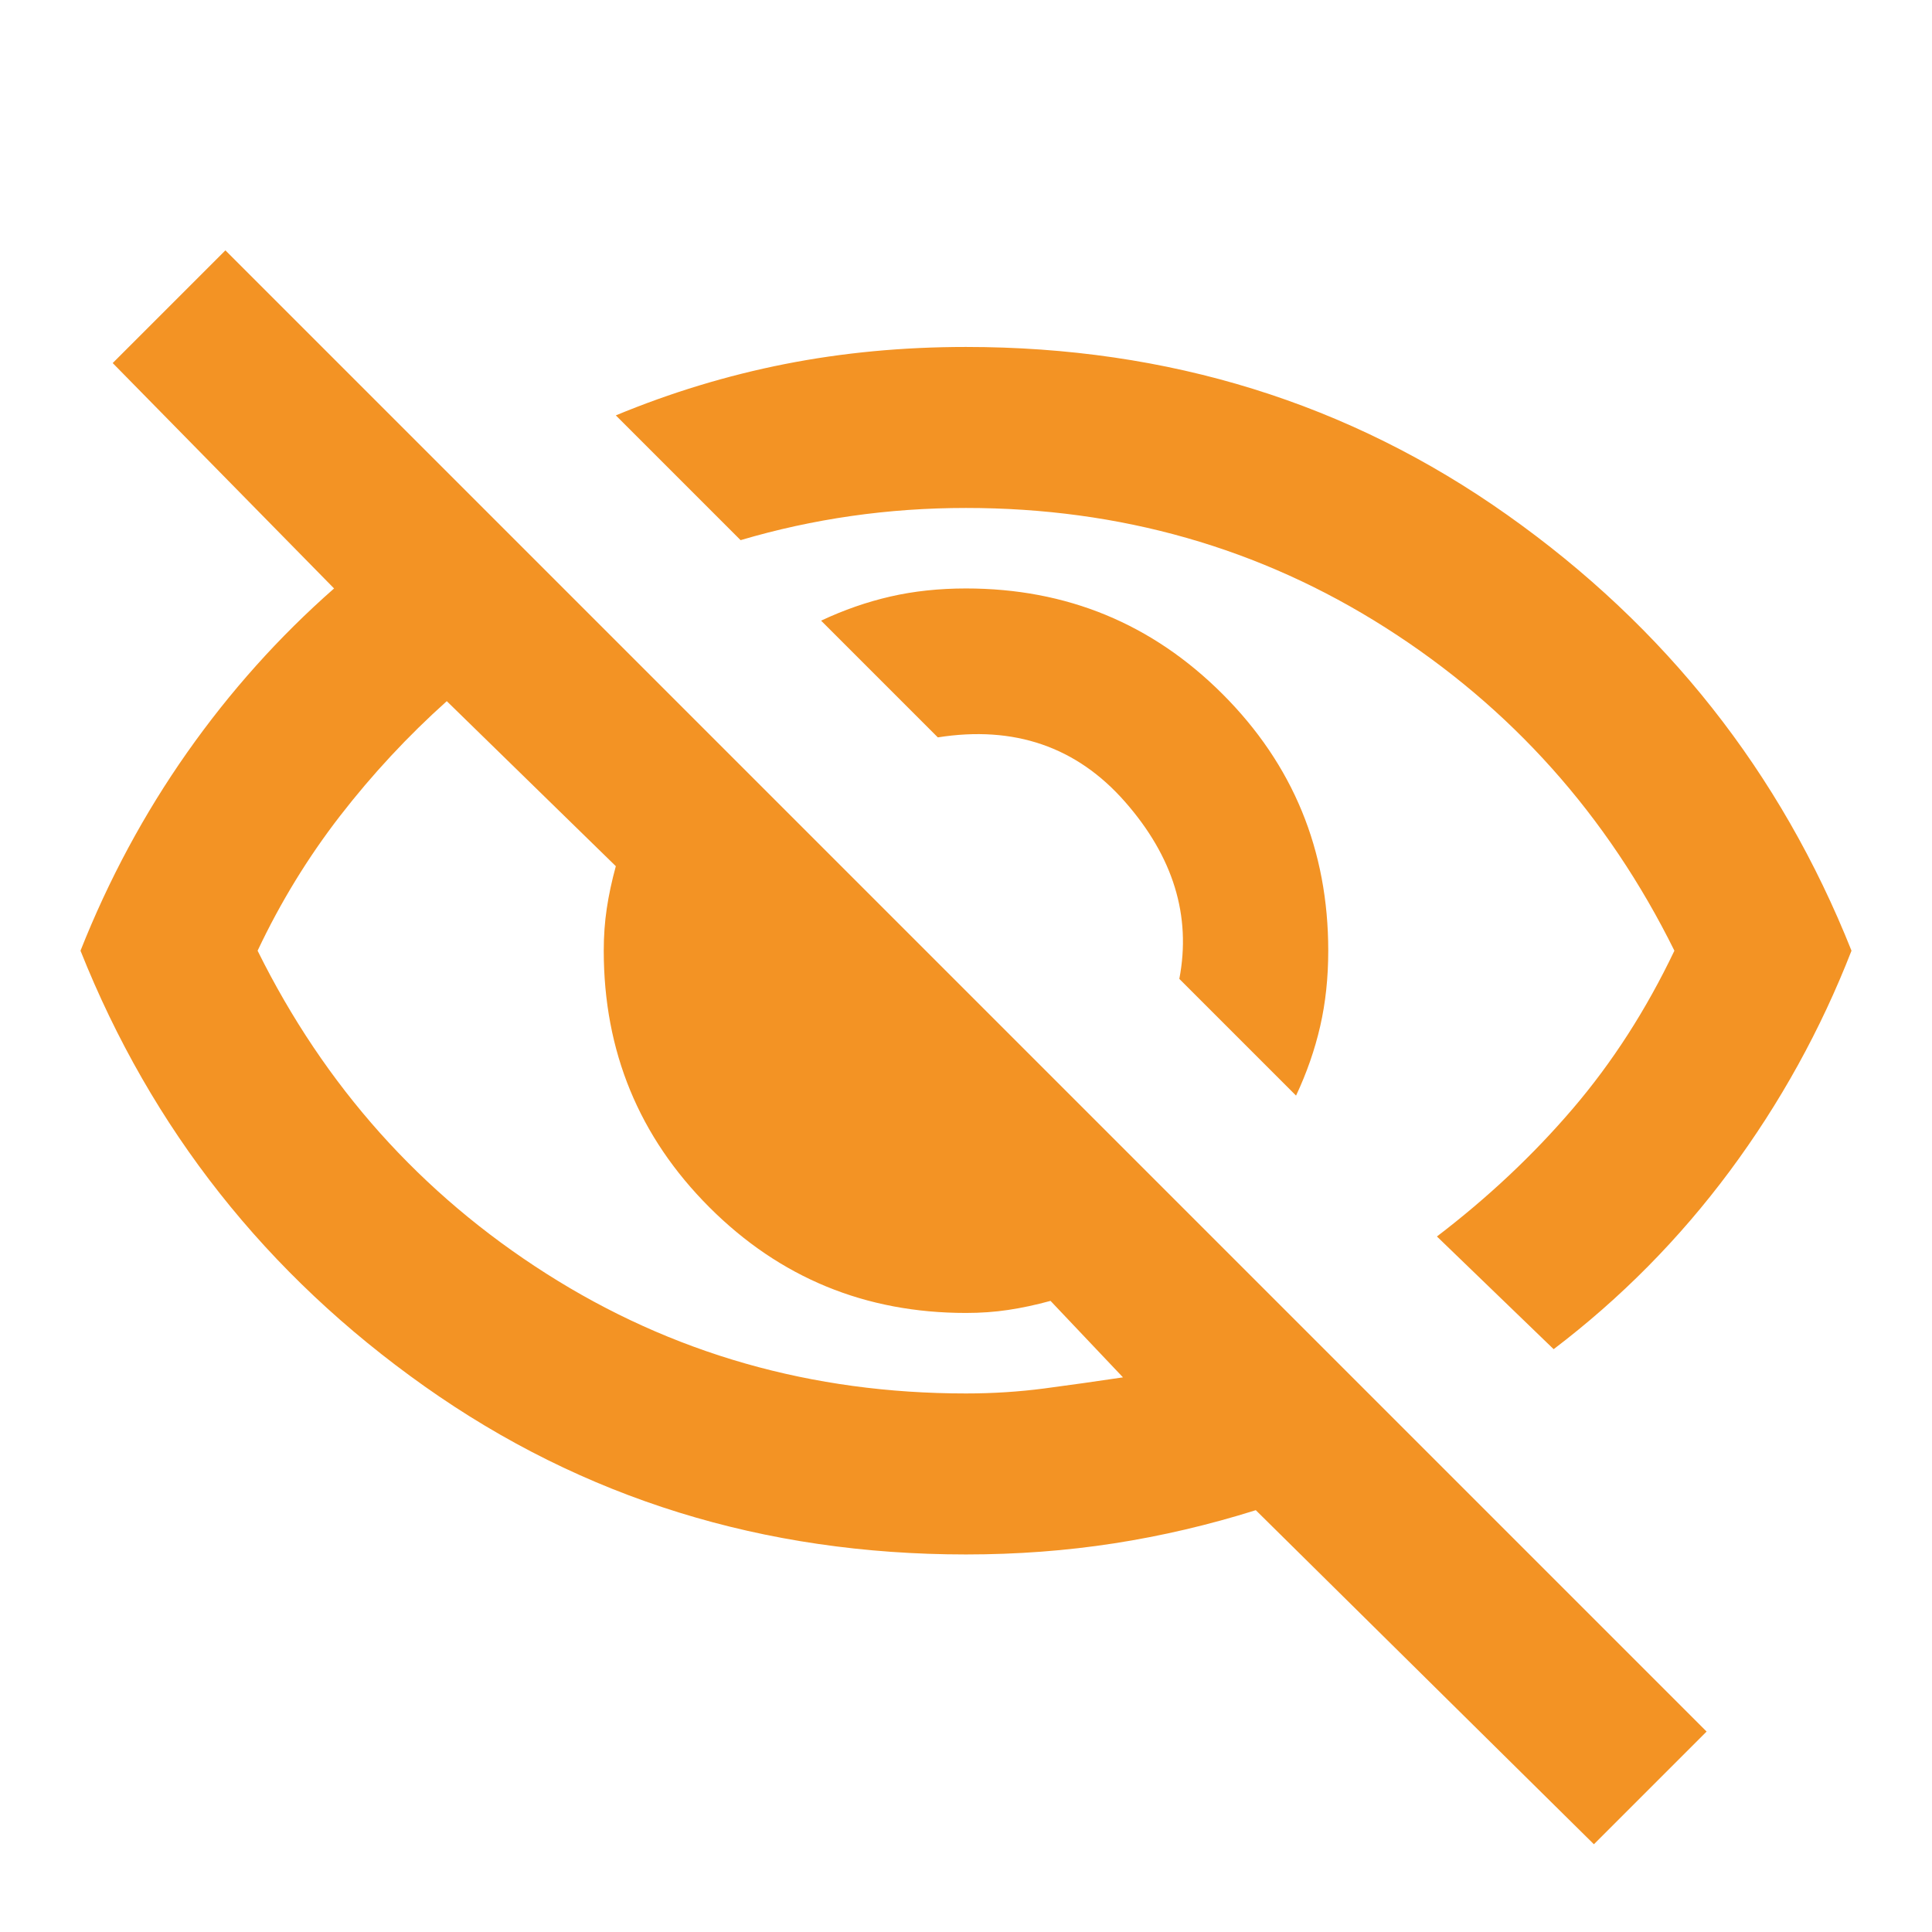
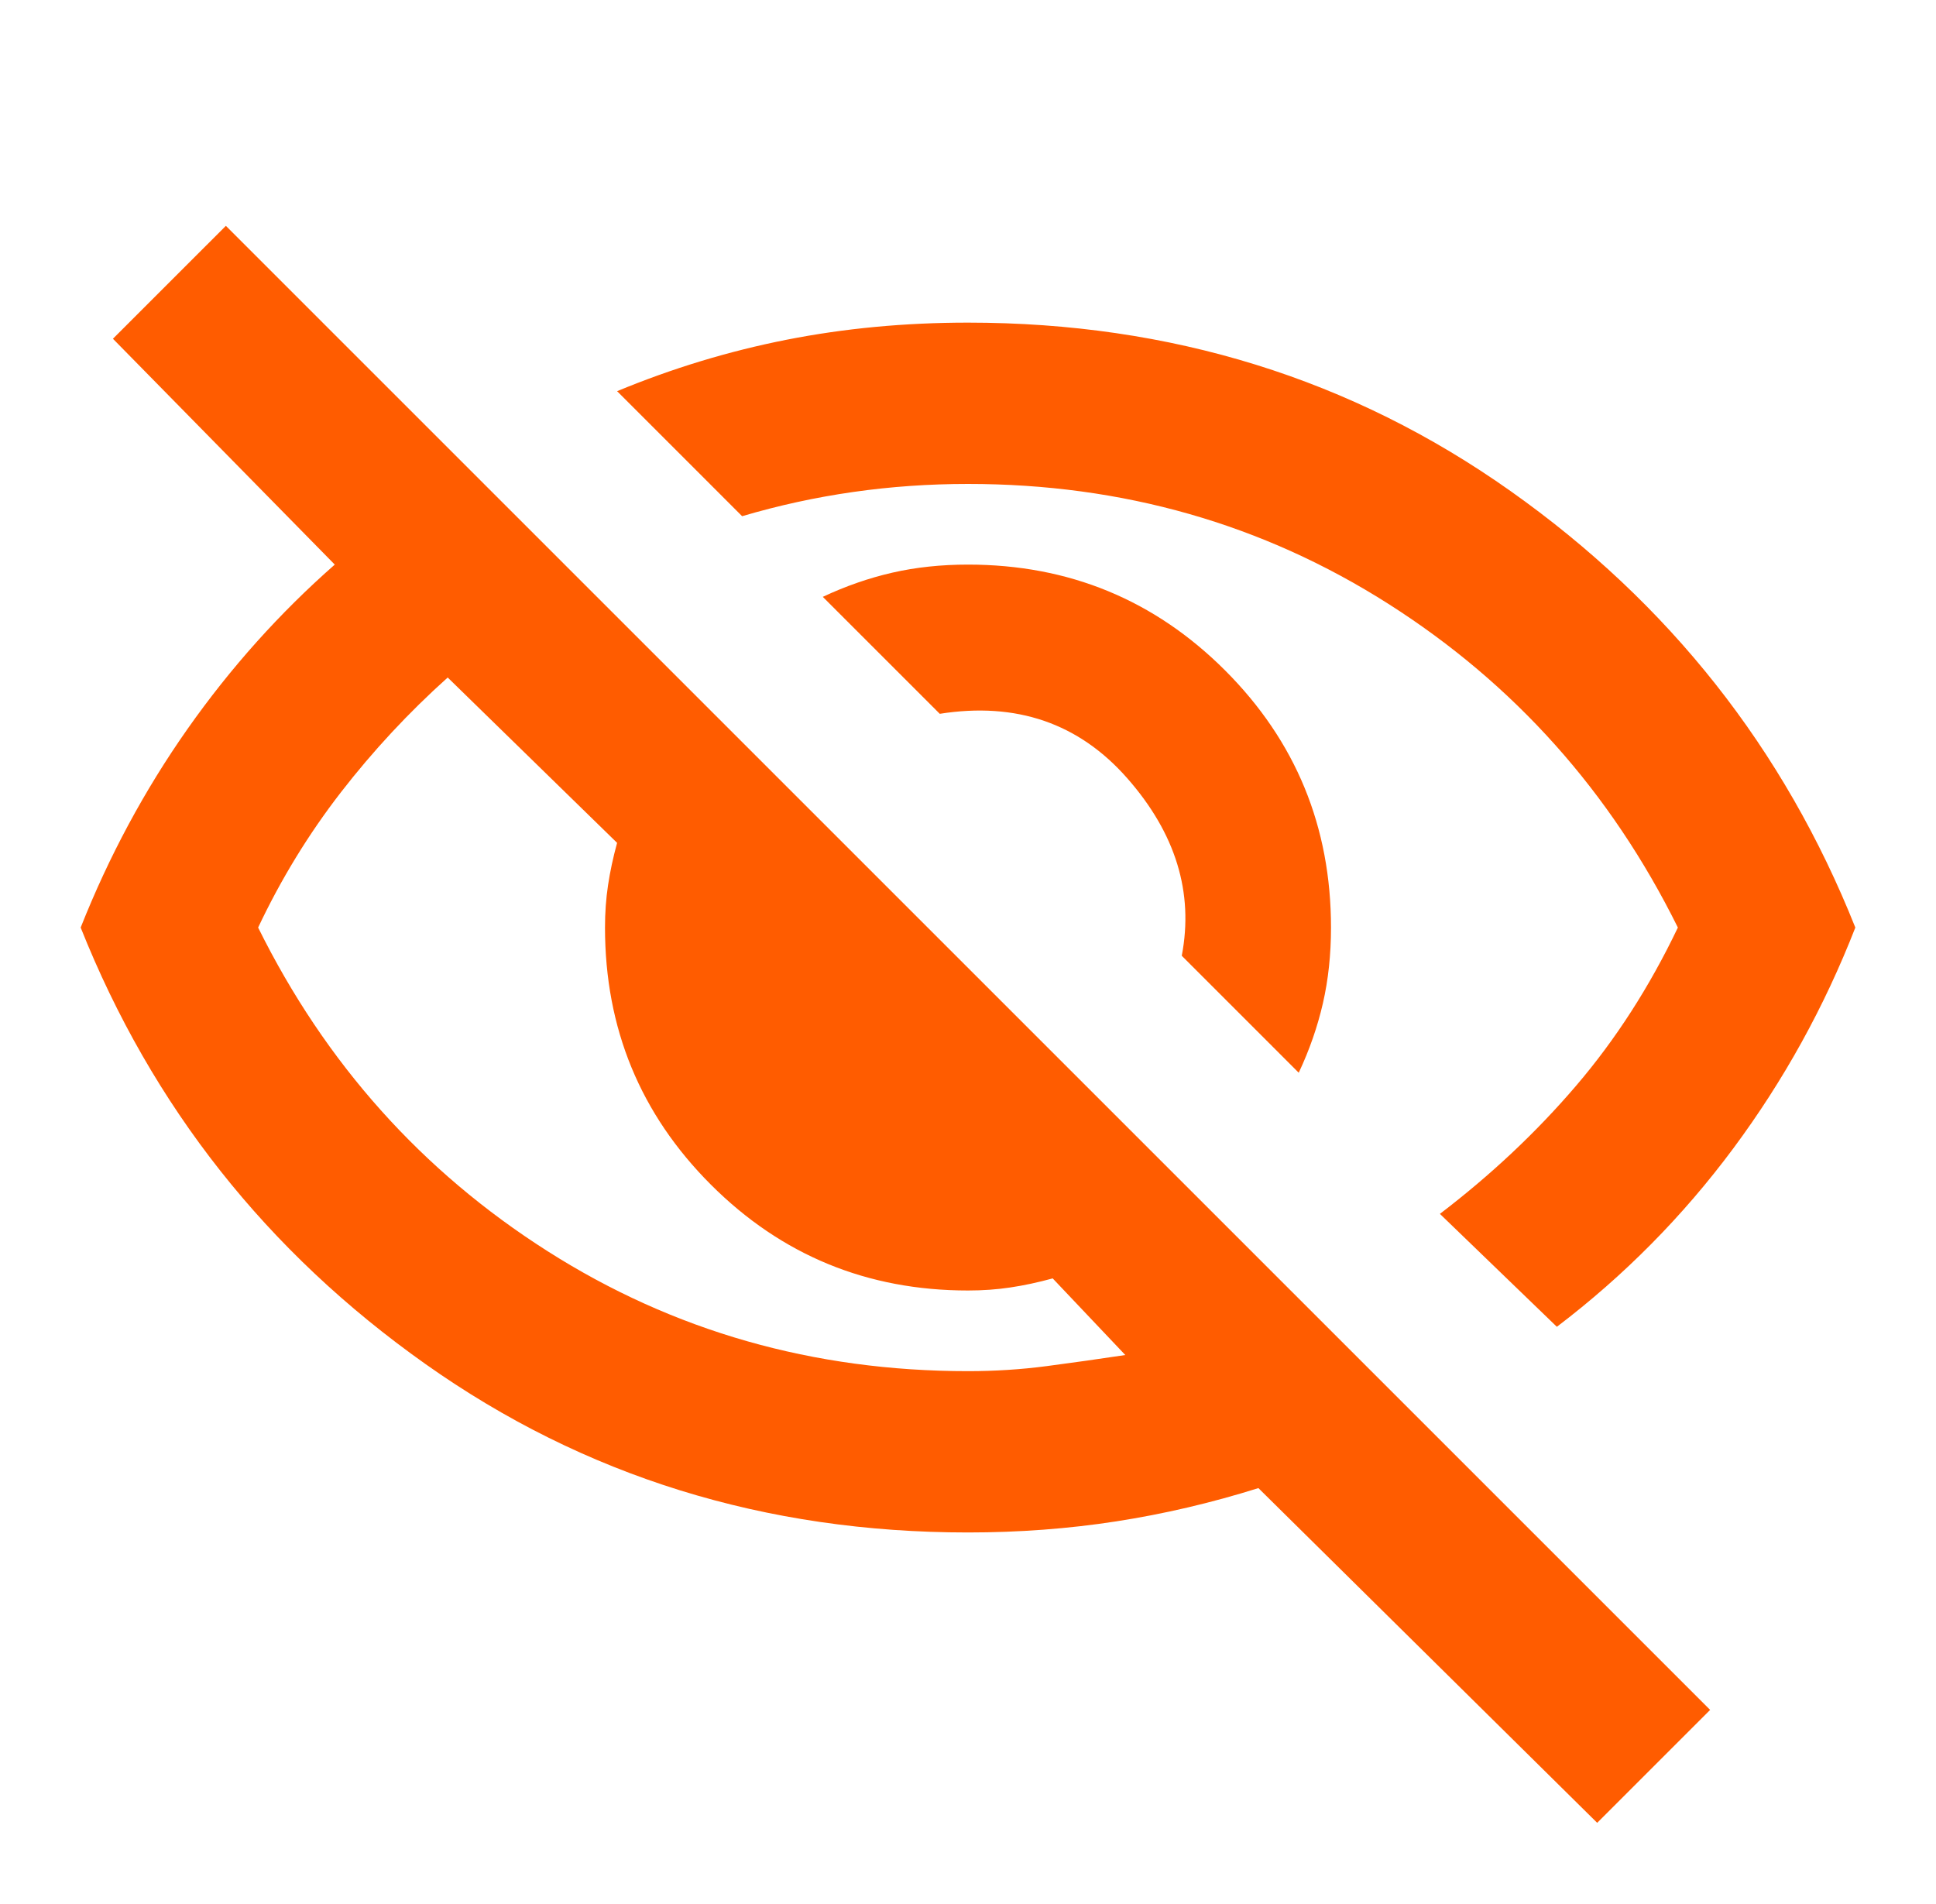
- <svg xmlns="http://www.w3.org/2000/svg" width="60" height="60" viewBox="0 0 60 60" fill="none">
+ <svg xmlns="http://www.w3.org/2000/svg" width="60" height="59" viewBox="0 0 60 59" fill="none">
  <g id="visibility_off">
-     <mask id="mask0_1128_1857" style="mask-type:alpha" maskUnits="userSpaceOnUse" x="0" y="0" width="60" height="61">
-       <rect id="Bounding box" y="0.775" width="60" height="60" fill="#D9D9D9" />
+     <mask id="mask0_547_7260" style="mask-type:alpha" maskUnits="userSpaceOnUse" x="0" y="0" width="60" height="60">
+       <rect id="Bounding box" width="60" height="60" fill="#D9D9D9" />
    </mask>
-     <g mask="url(#mask0_1128_1857)">
-       <path id="visibility_off_2" d="M40.25 34.025L36.625 30.4C37 28.442 36.438 26.608 34.938 24.9C33.438 23.192 31.5 22.525 29.125 22.9L25.5 19.275C26.208 18.942 26.927 18.692 27.656 18.525C28.385 18.358 29.167 18.275 30 18.275C33.125 18.275 35.781 19.369 37.969 21.556C40.156 23.744 41.25 26.4 41.25 29.525C41.25 30.358 41.167 31.14 41 31.869C40.833 32.598 40.583 33.317 40.25 34.025ZM48.25 41.9L44.625 38.4C46.208 37.192 47.615 35.869 48.844 34.431C50.073 32.994 51.125 31.358 52 29.525C49.917 25.317 46.927 21.973 43.031 19.494C39.135 17.015 34.792 15.775 30 15.775C28.792 15.775 27.604 15.858 26.438 16.025C25.271 16.192 24.125 16.442 23 16.775L19.125 12.9C20.833 12.192 22.583 11.66 24.375 11.306C26.167 10.952 28.042 10.775 30 10.775C36.292 10.775 41.896 12.514 46.812 15.994C51.729 19.473 55.292 23.983 57.5 29.525C56.542 31.983 55.281 34.264 53.719 36.369C52.156 38.473 50.333 40.317 48.25 41.9ZM49.5 57.275L39 46.9C37.542 47.358 36.073 47.702 34.594 47.931C33.115 48.16 31.583 48.275 30 48.275C23.708 48.275 18.104 46.535 13.188 43.056C8.271 39.577 4.708 35.067 2.5 29.525C3.375 27.317 4.479 25.265 5.812 23.369C7.146 21.473 8.667 19.775 10.375 18.275L3.5 11.275L7 7.775L53 53.775L49.5 57.275ZM13.875 21.775C12.667 22.858 11.562 24.046 10.562 25.337C9.562 26.629 8.708 28.025 8 29.525C10.083 33.733 13.073 37.077 16.969 39.556C20.865 42.035 25.208 43.275 30 43.275C30.833 43.275 31.646 43.223 32.438 43.119C33.229 43.014 34.042 42.9 34.875 42.775L32.625 40.4C32.167 40.525 31.729 40.619 31.312 40.681C30.896 40.744 30.458 40.775 30 40.775C26.875 40.775 24.219 39.681 22.031 37.494C19.844 35.306 18.75 32.65 18.75 29.525C18.75 29.067 18.781 28.629 18.844 28.212C18.906 27.796 19 27.358 19.125 26.9L13.875 21.775Z" fill="#F39324" />
+     <g mask="url(#mask0_547_7260)">
+       <path id="visibility_off_2" d="M40.25 33.25L36.625 29.625C37 27.667 36.438 25.833 34.938 24.125C33.438 22.417 31.5 21.75 29.125 22.125L25.5 18.5C26.208 18.167 26.927 17.917 27.656 17.75C28.385 17.583 29.167 17.5 30 17.5C33.125 17.5 35.781 18.594 37.969 20.781C40.156 22.969 41.25 25.625 41.25 28.75C41.25 29.583 41.167 30.365 41 31.094C40.833 31.823 40.583 32.542 40.25 33.25ZM48.25 41.125L44.625 37.625C46.208 36.417 47.615 35.094 48.844 33.656C50.073 32.219 51.125 30.583 52 28.75C49.917 24.542 46.927 21.198 43.031 18.719C39.135 16.24 34.792 15 30 15C28.792 15 27.604 15.083 26.438 15.25C25.271 15.417 24.125 15.667 23 16L19.125 12.125C20.833 11.417 22.583 10.885 24.375 10.531C26.167 10.177 28.042 10 30 10C36.292 10 41.896 11.74 46.812 15.219C51.729 18.698 55.292 23.208 57.5 28.75C56.542 31.208 55.281 33.49 53.719 35.594C52.156 37.698 50.333 39.542 48.25 41.125ZM49.5 56.5L39 46.125C37.542 46.583 36.073 46.927 34.594 47.156C33.115 47.385 31.583 47.5 30 47.5C23.708 47.5 18.104 45.76 13.188 42.281C8.271 38.802 4.708 34.292 2.5 28.75C3.375 26.542 4.479 24.49 5.812 22.594C7.146 20.698 8.667 19 10.375 17.5L3.5 10.5L7 7L53 53L49.5 56.5ZM13.875 21C12.667 22.083 11.562 23.271 10.562 24.562C9.562 25.854 8.708 27.25 8 28.75C10.083 32.958 13.073 36.302 16.969 38.781C20.865 41.26 25.208 42.5 30 42.5C30.833 42.5 31.646 42.448 32.438 42.344C33.229 42.24 34.042 42.125 34.875 42L32.625 39.625C32.167 39.75 31.729 39.844 31.312 39.906C30.896 39.969 30.458 40 30 40C26.875 40 24.219 38.906 22.031 36.719C19.844 34.531 18.75 31.875 18.75 28.75C18.75 28.292 18.781 27.854 18.844 27.438C18.906 27.021 19 26.583 19.125 26.125L13.875 21Z" fill="#FF5C00" />
    </g>
  </g>
</svg>
